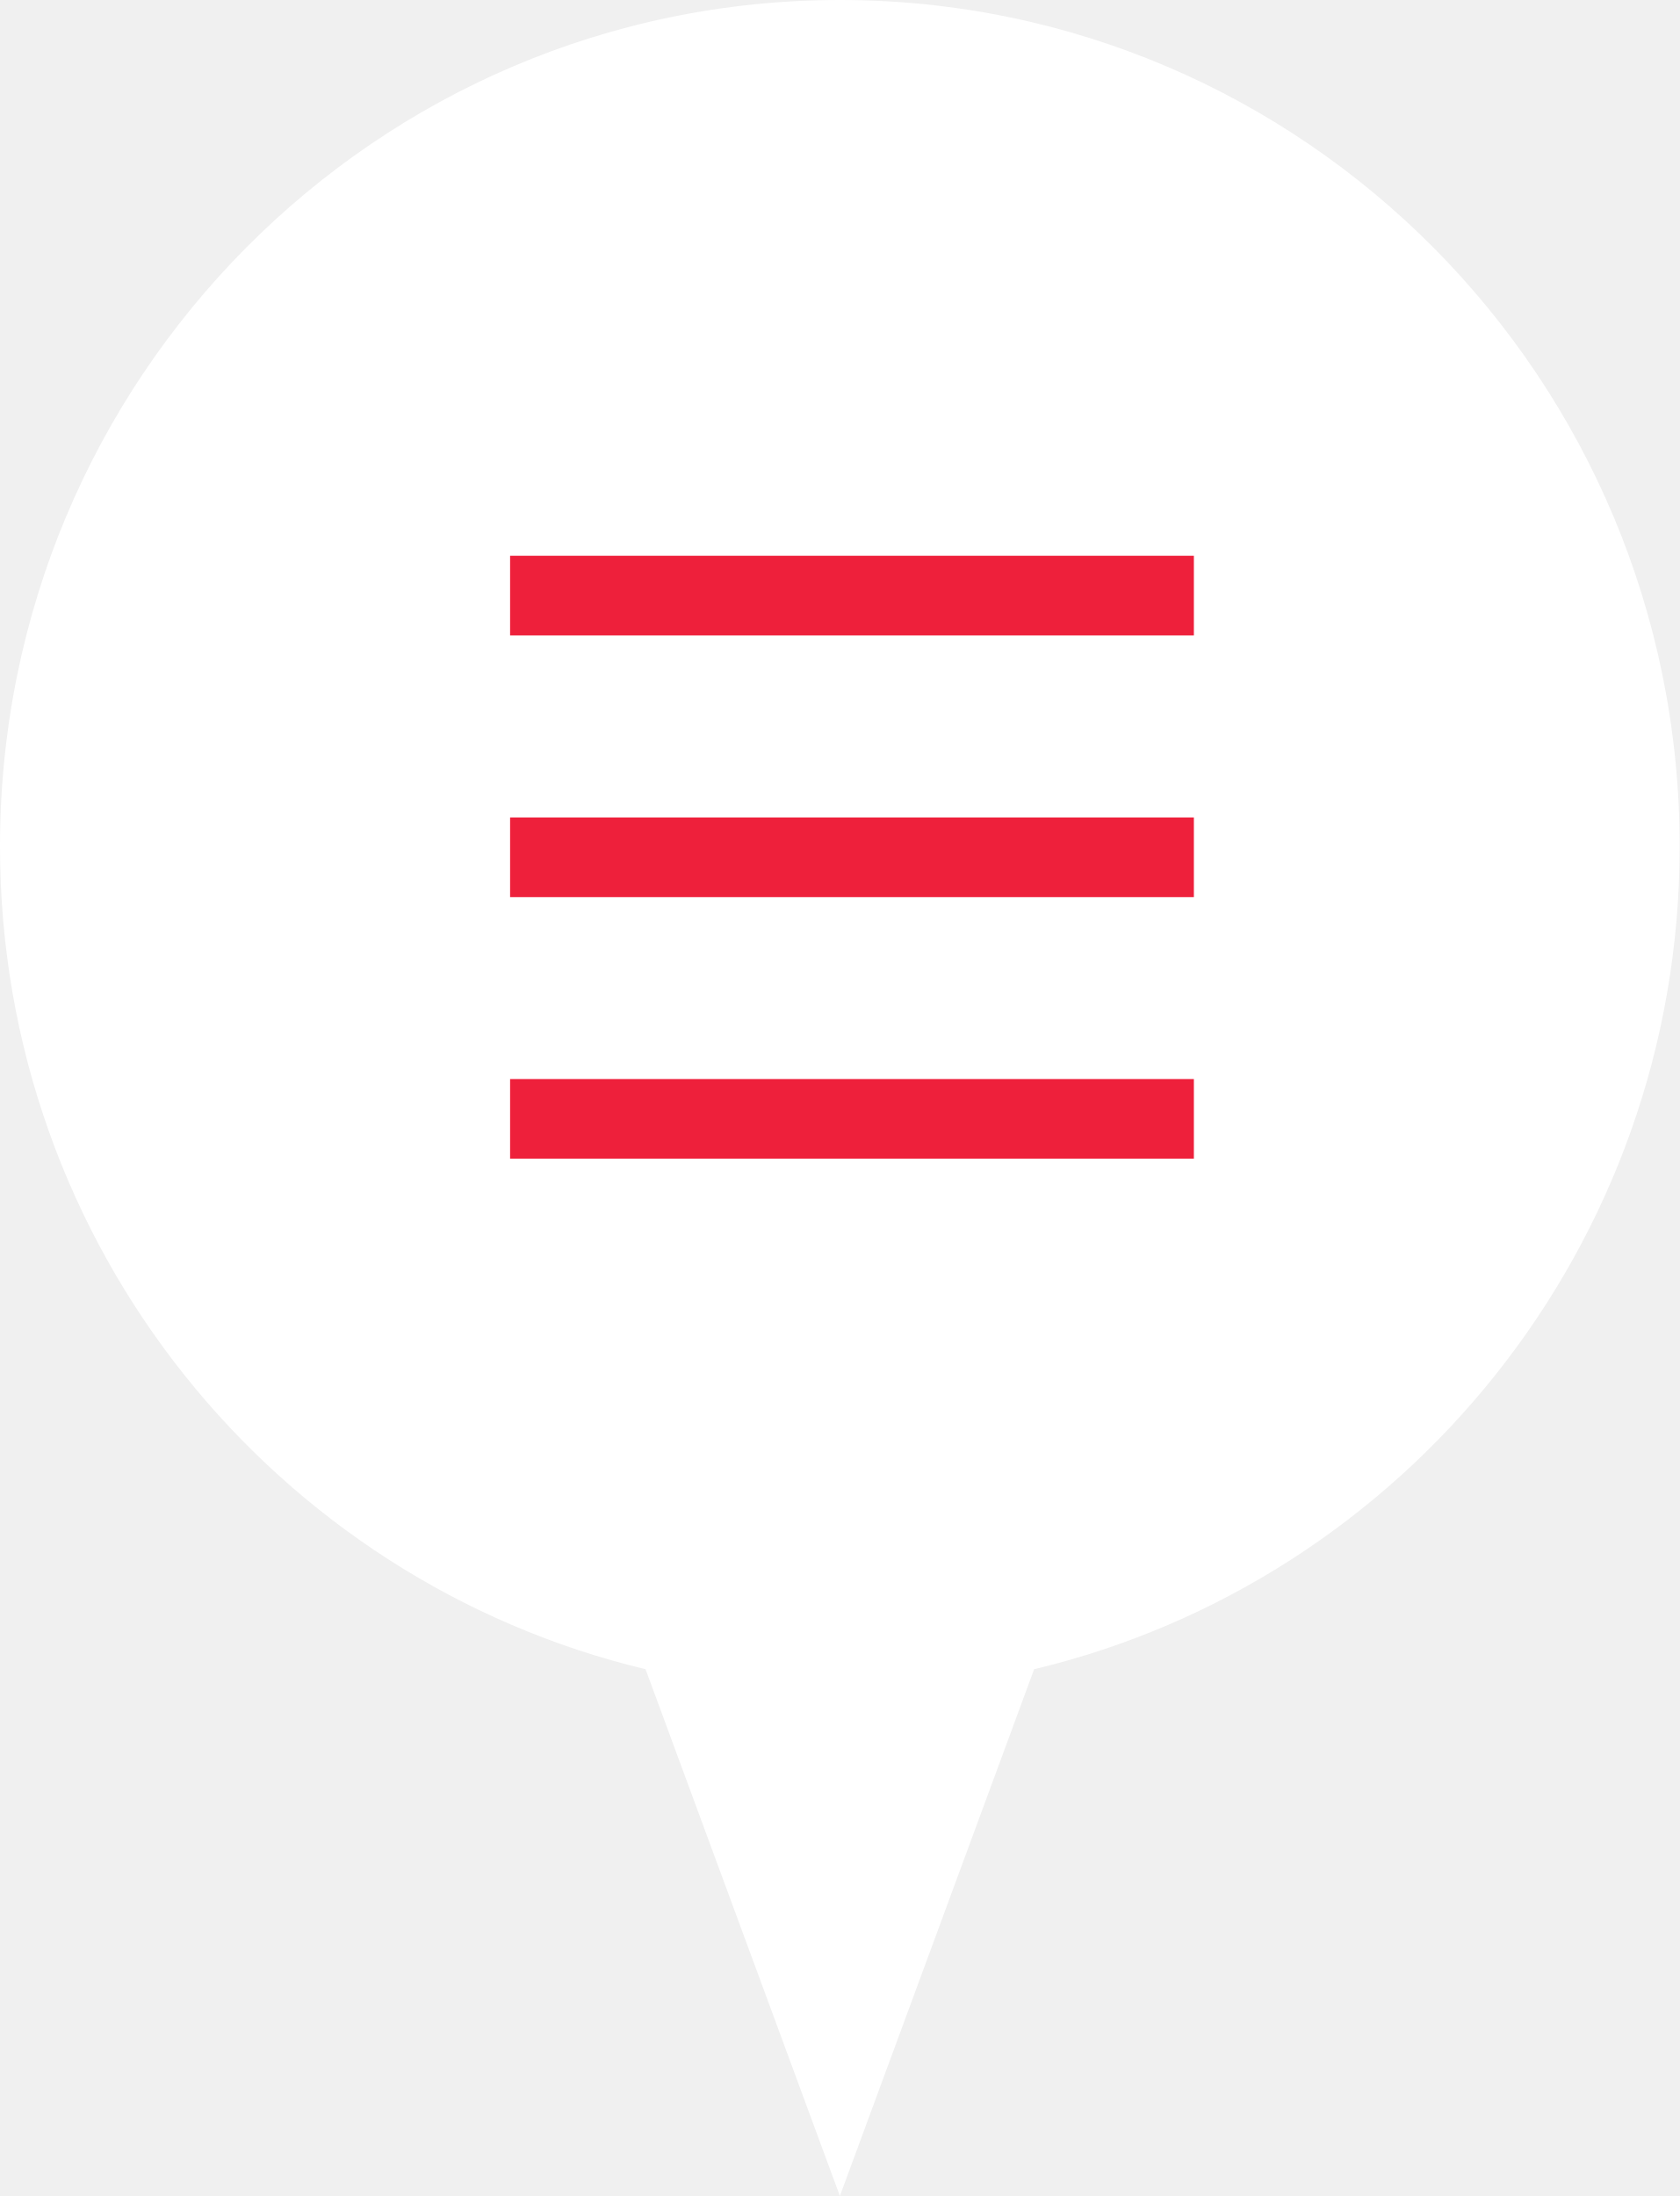
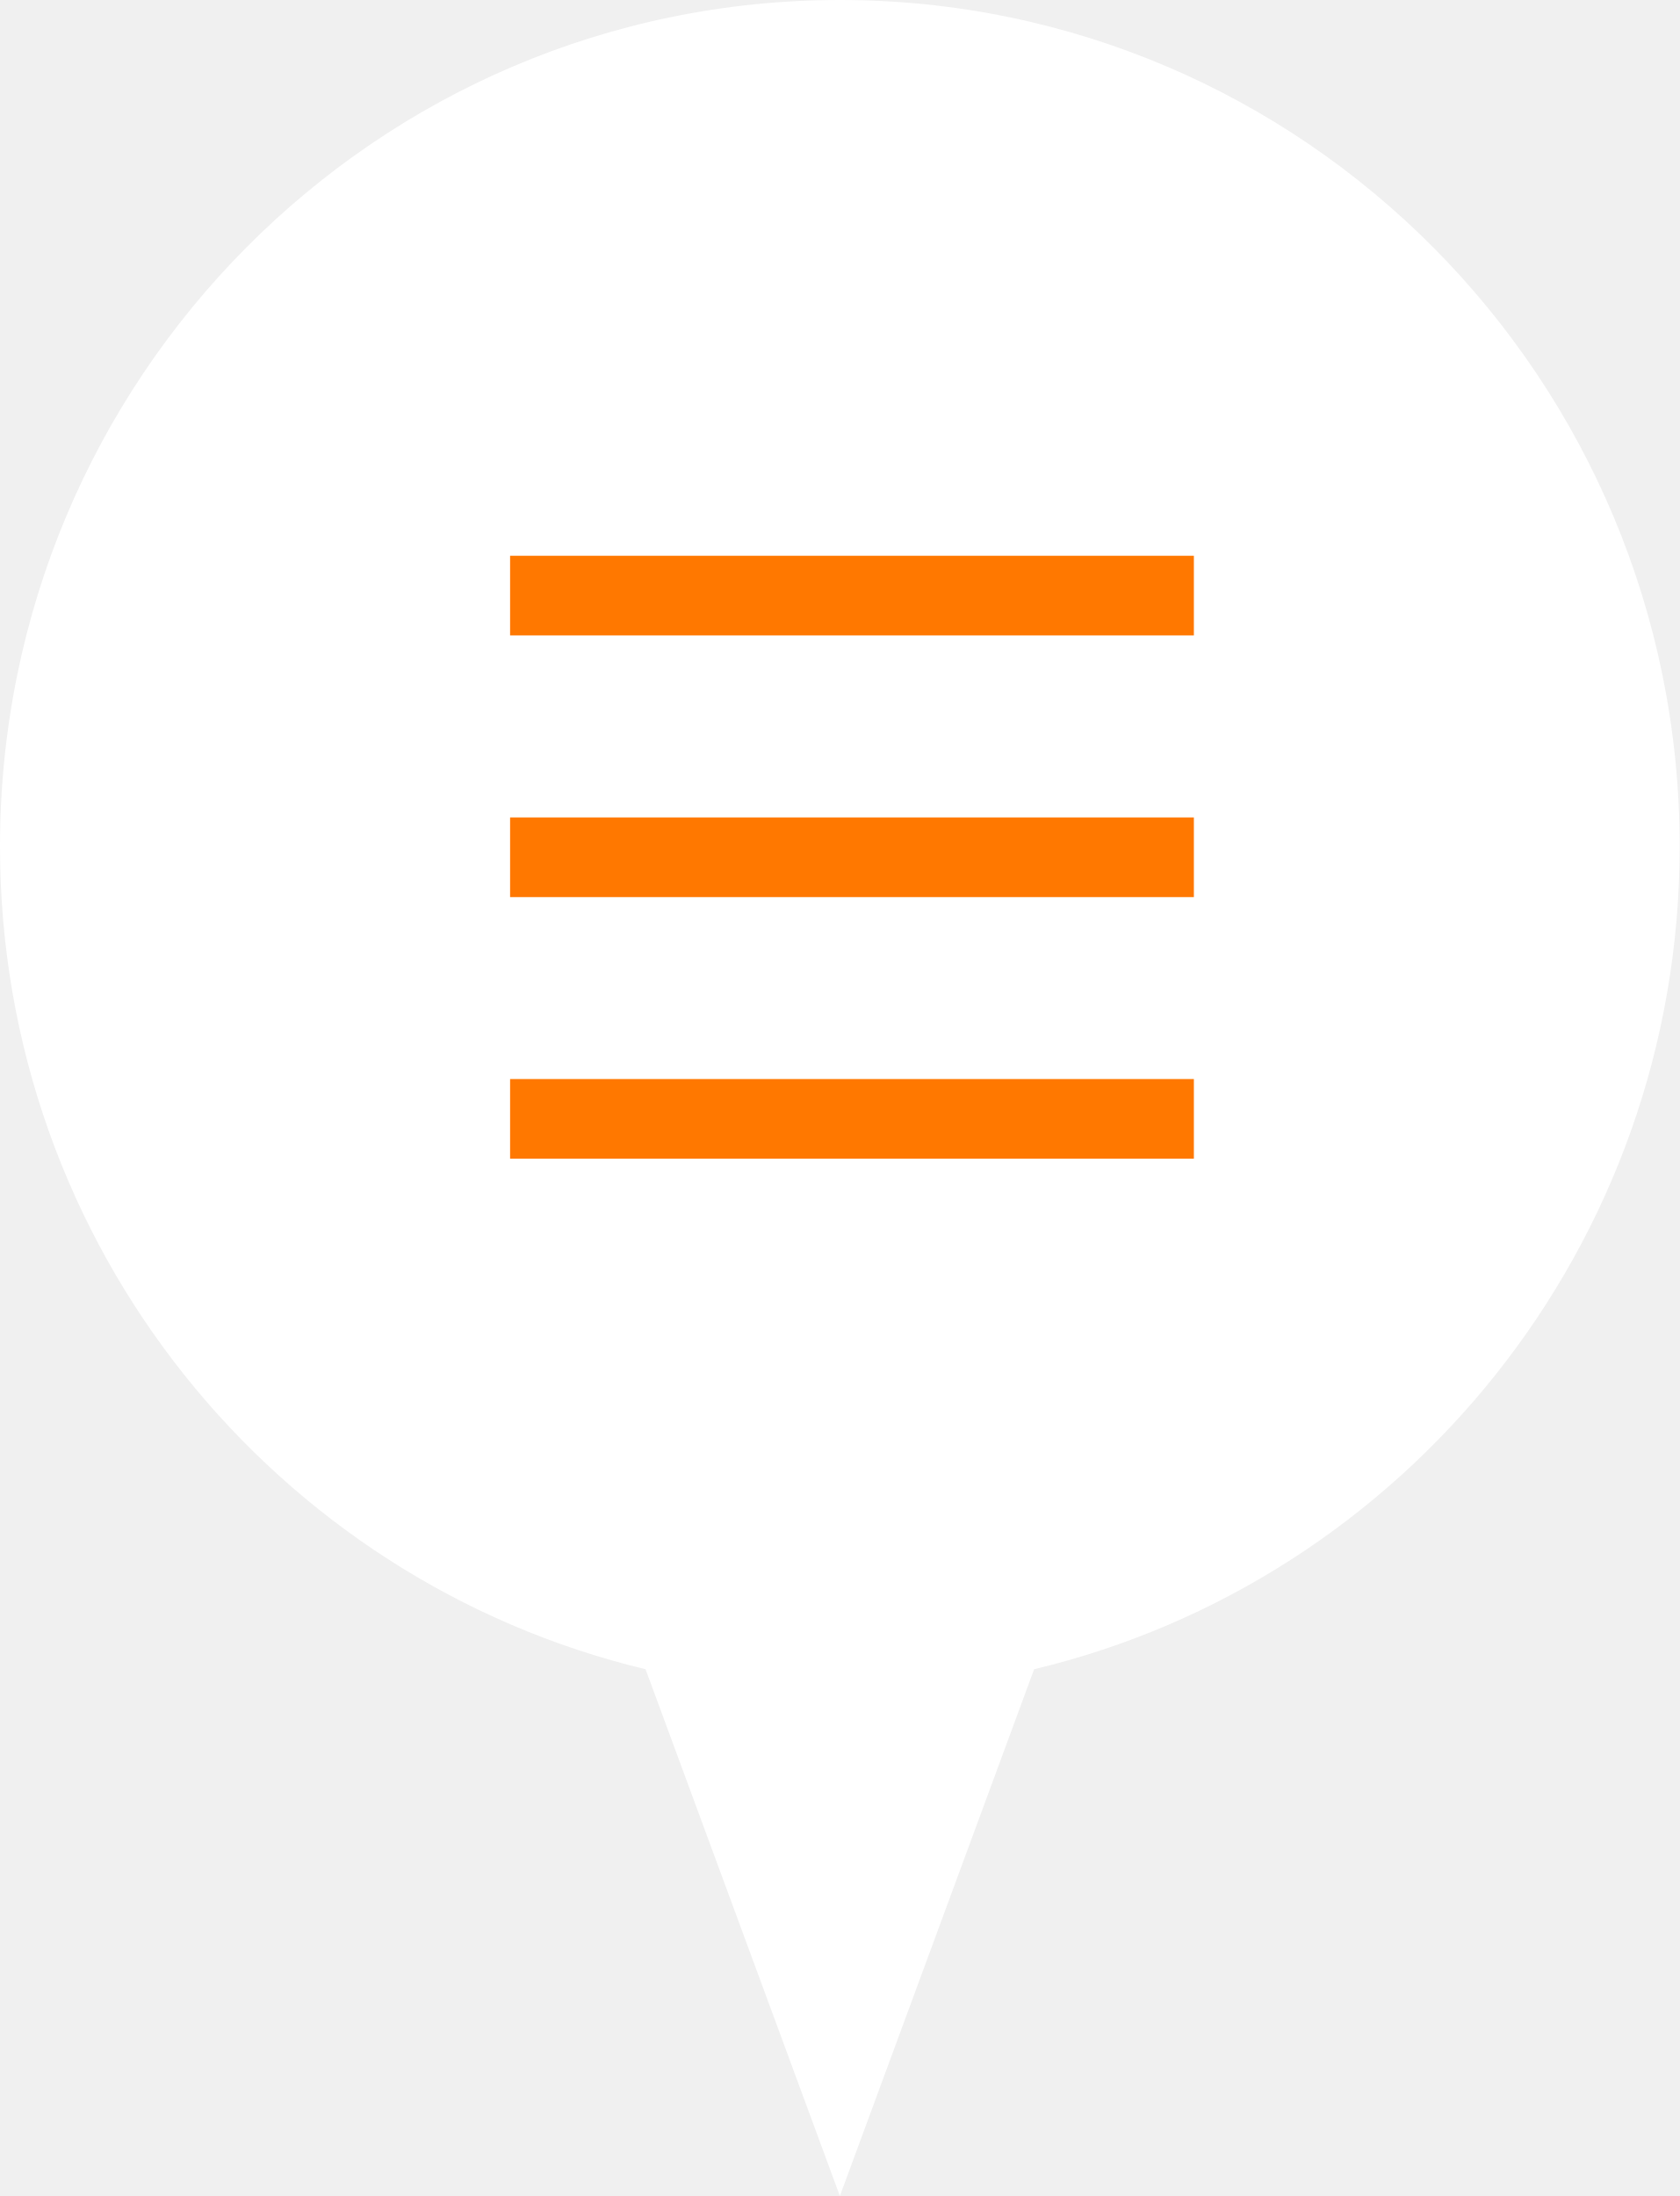
<svg xmlns="http://www.w3.org/2000/svg" xmlns:xlink="http://www.w3.org/1999/xlink" version="1.1" id="Layer_1" x="0px" y="0px" width="21.091px" height="27.568px" viewBox="0 0 21.091 27.568" enable-background="new 0 0 21.091 27.568" xml:space="preserve">
  <g>
    <defs>
      <rect id="SVGID_1_" x="0" y="0" width="21.092" height="27.569" />
    </defs>
    <clipPath id="SVGID_2_">
      <use xlink:href="#SVGID_1_" overflow="visible" />
    </clipPath>
    <path clip-path="url(#SVGID_2_)" fill="#FFFFFF" d="M21.091,10.626C21.091,4.756,16.371,0,10.546,0C4.72,0,0,4.756,0,10.626   c0,5.02,3.46,9.217,8.106,10.329l2.44,6.613l2.439-6.613C17.63,19.846,21.091,15.646,21.091,10.626" />
  </g>
-   <line fill="none" stroke="#EE203B" x1="6.405" y1="7.477" x2="14.991" y2="7.477" />
-   <line fill="none" stroke="#EE203B" x1="6.405" y1="10.762" x2="14.991" y2="10.762" />
-   <line fill="none" stroke="#EE203B" x1="6.405" y1="14.046" x2="14.991" y2="14.046" />
+   <line fill="none" stroke="#FF7800" x1="6.405" y1="7.477" x2="14.991" y2="7.477" />
+   <line fill="none" stroke="#FF7800" x1="6.405" y1="10.762" x2="14.991" y2="10.762" />
+   <line fill="none" stroke="#FF7800" x1="6.405" y1="14.046" x2="14.991" y2="14.046" />
</svg>
